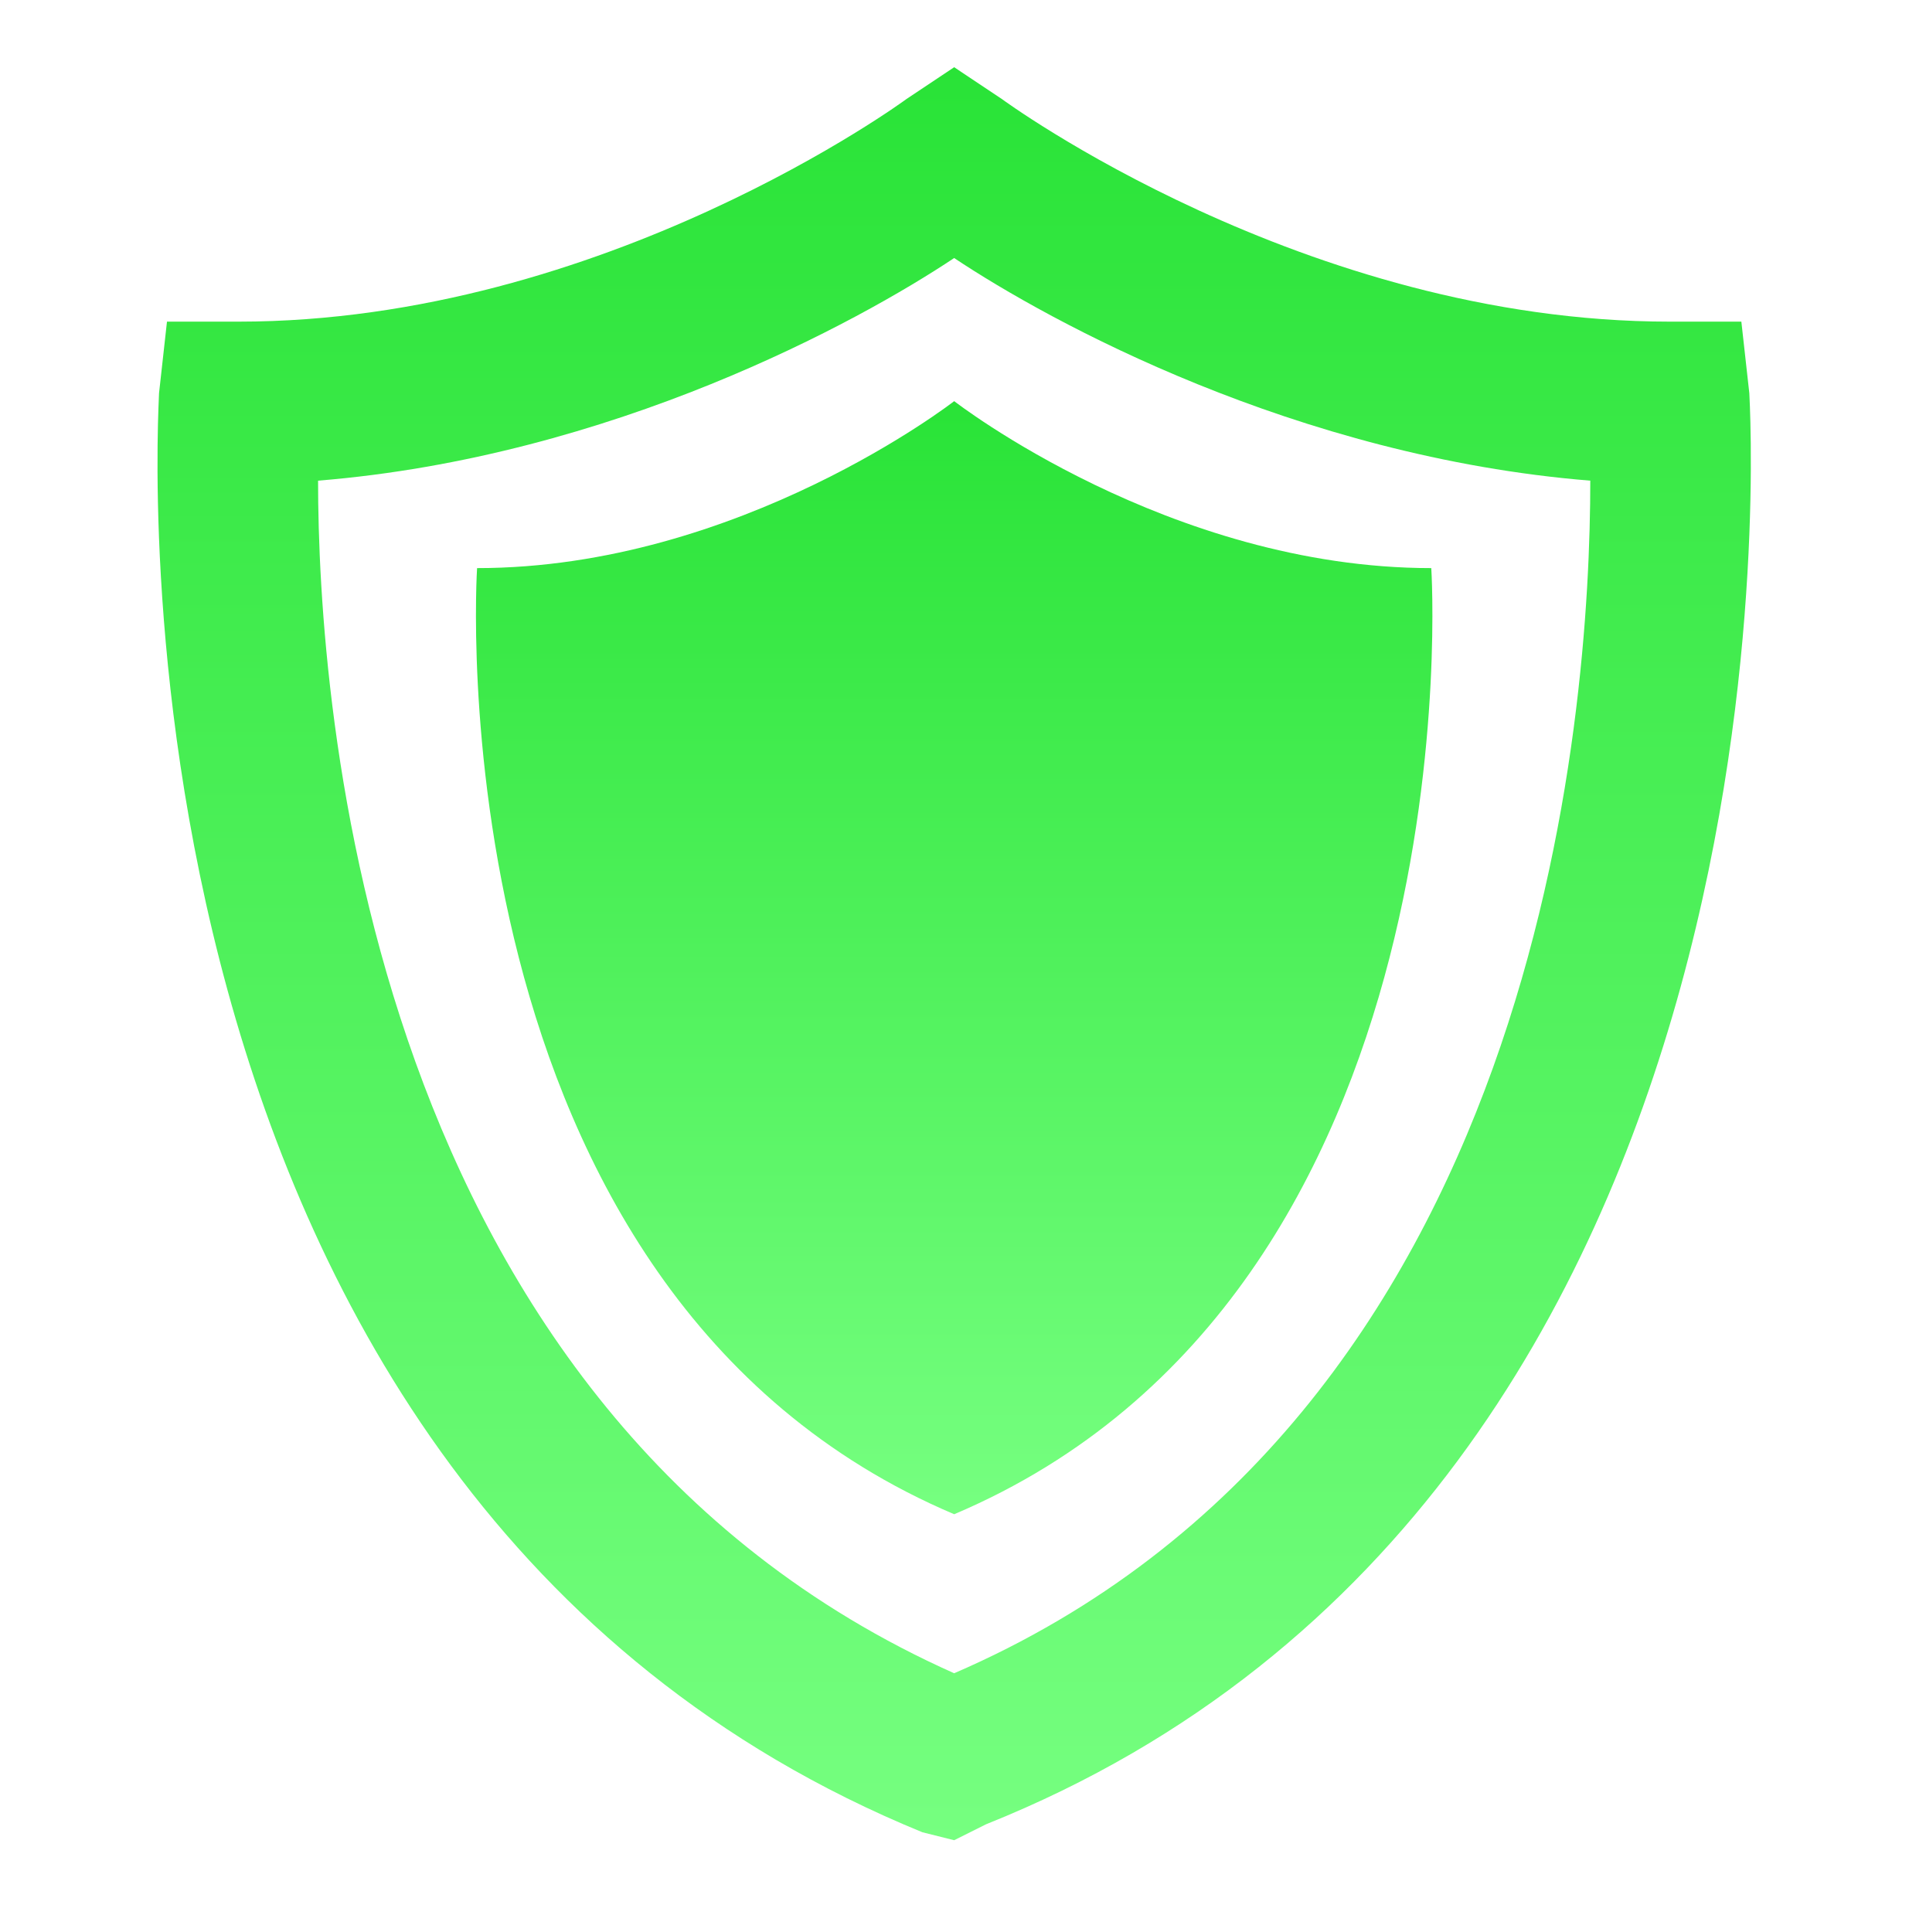
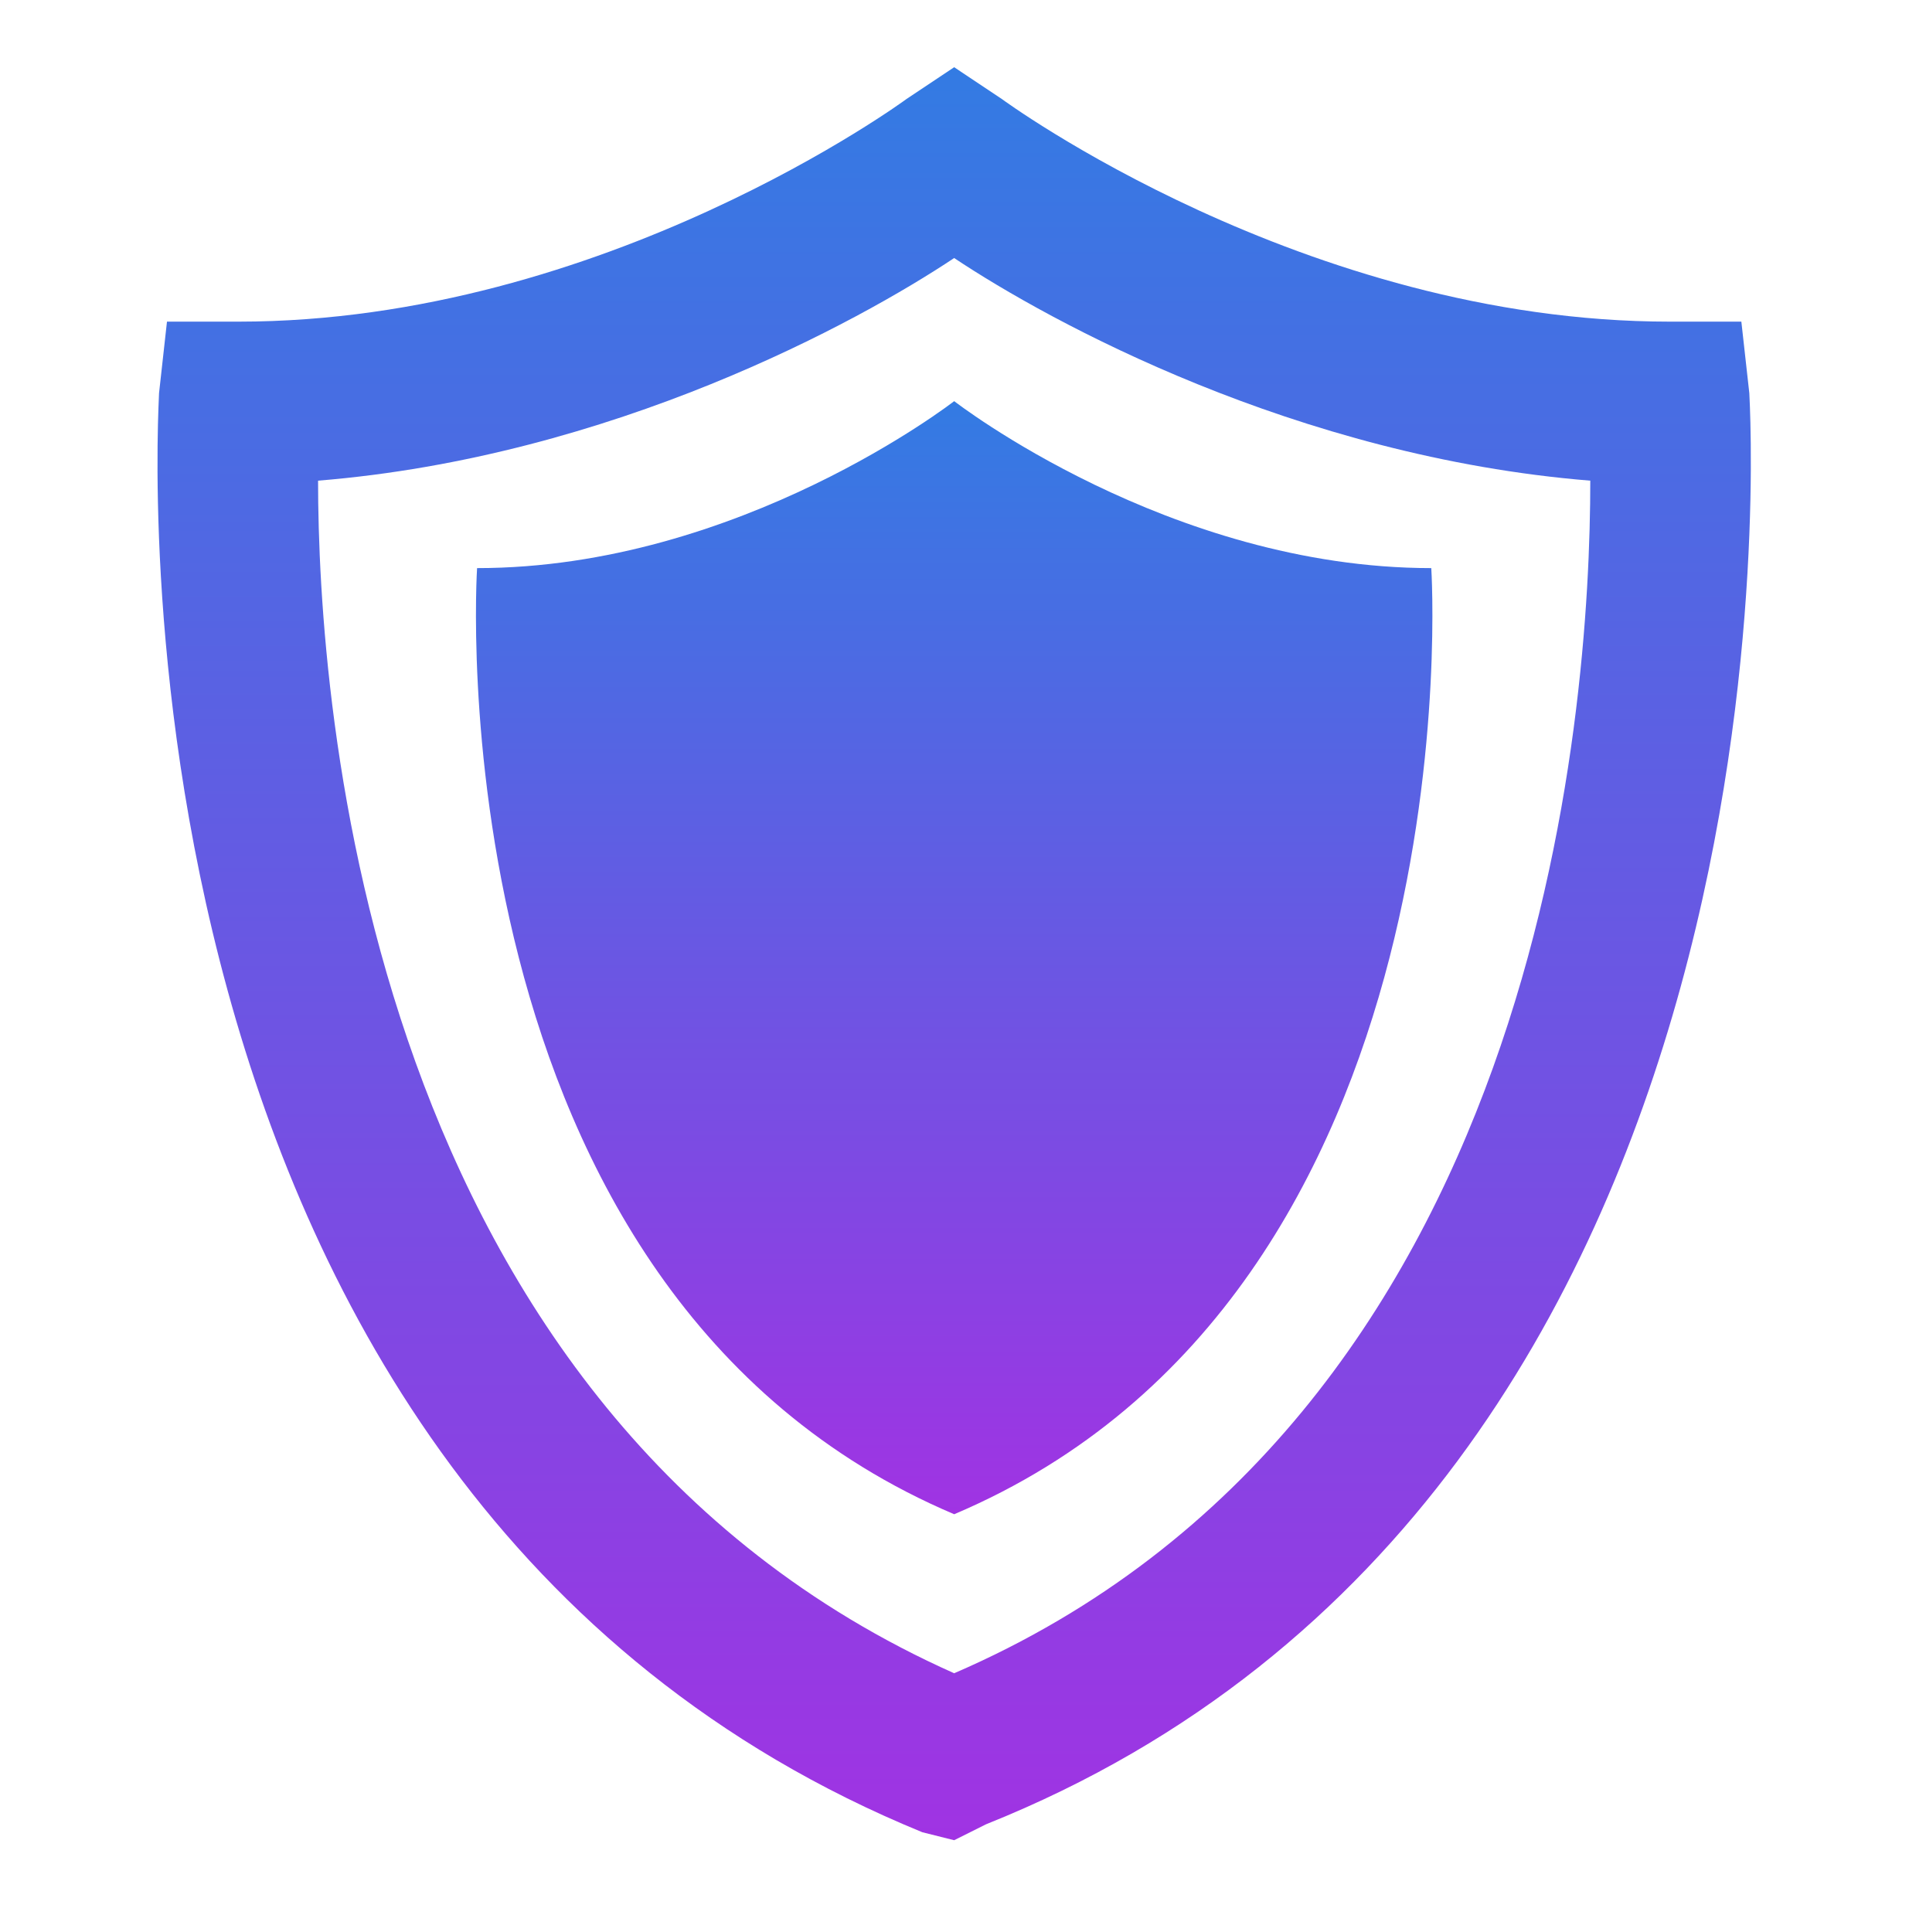
<svg xmlns="http://www.w3.org/2000/svg" width="80" height="81" viewBox="0 0 80 81" fill="none">
  <path d="M40 77.152L38.667 76.818C3.667 62.485 6.667 17.152 6.667 16.485L7 13.485H10C25.334 13.485 38 4.152 38 4.152L40 2.818L42 4.152C42 4.152 54.667 13.485 70 13.485H73L73.334 16.485C73.334 16.818 76.334 62.485 41.334 76.485L40 77.152ZM13.334 20.152C13.334 29.485 15.334 59.152 40 70.152C64.667 59.485 66.667 29.818 66.667 20.152C54.334 19.152 44 13.485 40 10.818C36 13.485 25.667 19.152 13.334 20.152Z" fill="url(#paint0_linear_6366_25457)" />
  <path d="M40.001 63.485C18 54.152 20 23.818 20 23.818C31 23.818 40.001 16.818 40.001 16.818C40.001 16.818 49.001 23.818 60.001 23.818C60.001 23.818 62.001 54.152 40.001 63.485Z" fill="url(#paint1_linear_6366_25457)" />
  <defs>
    <linearGradient id="paint0_linear_6366_25457" x1="40" y1="2.818" x2="40" y2="77.152" gradientUnits="userSpaceOnUse">
-       <stop stop-color="#29E337" />
-       <stop offset="1" stop-color="#76FF80" />
+       <stop stop-color="#337BE3" />
+       <stop offset="1" stop-color="#A033E3" />
    </linearGradient>
    <linearGradient id="paint1_linear_6366_25457" x1="40.001" y1="16.818" x2="40.001" y2="63.485" gradientUnits="userSpaceOnUse">
-       <stop stop-color="#29E337" />
-       <stop offset="1" stop-color="#76FF80" />
+       <stop stop-color="#337BE3" />
+       <stop offset="1" stop-color="#A033E3" />
    </linearGradient>
  </defs>
</svg>
